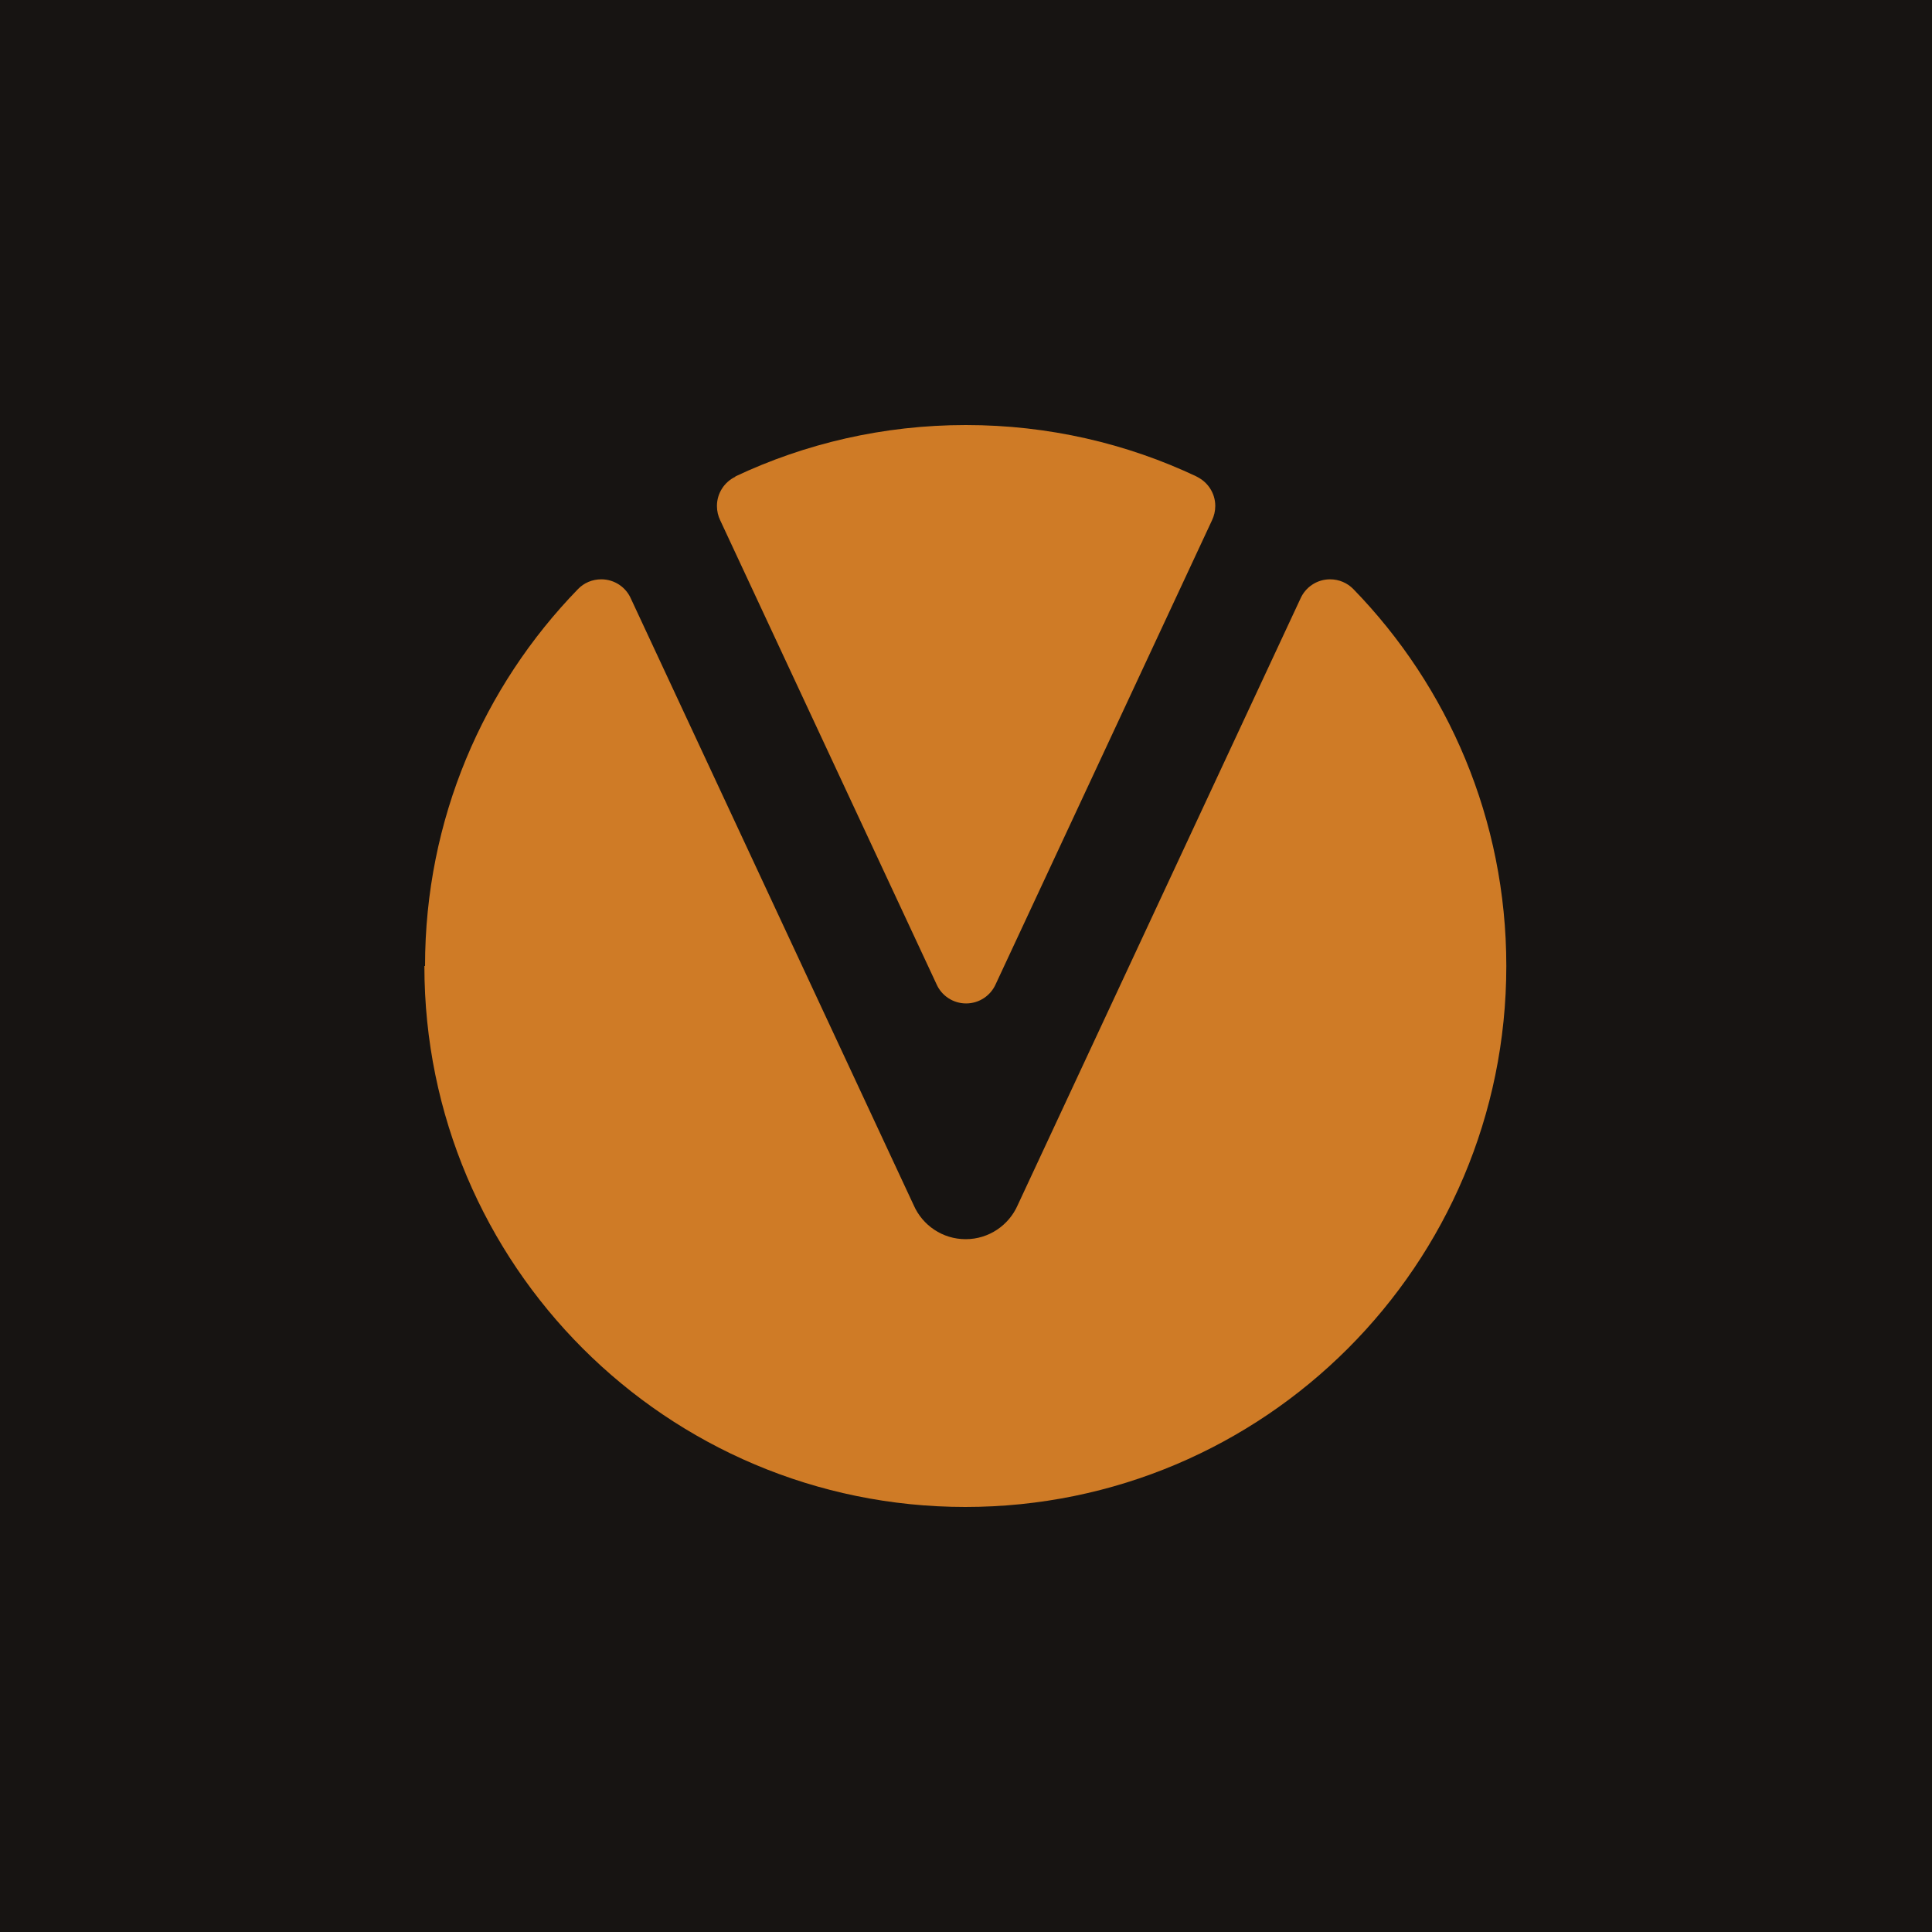
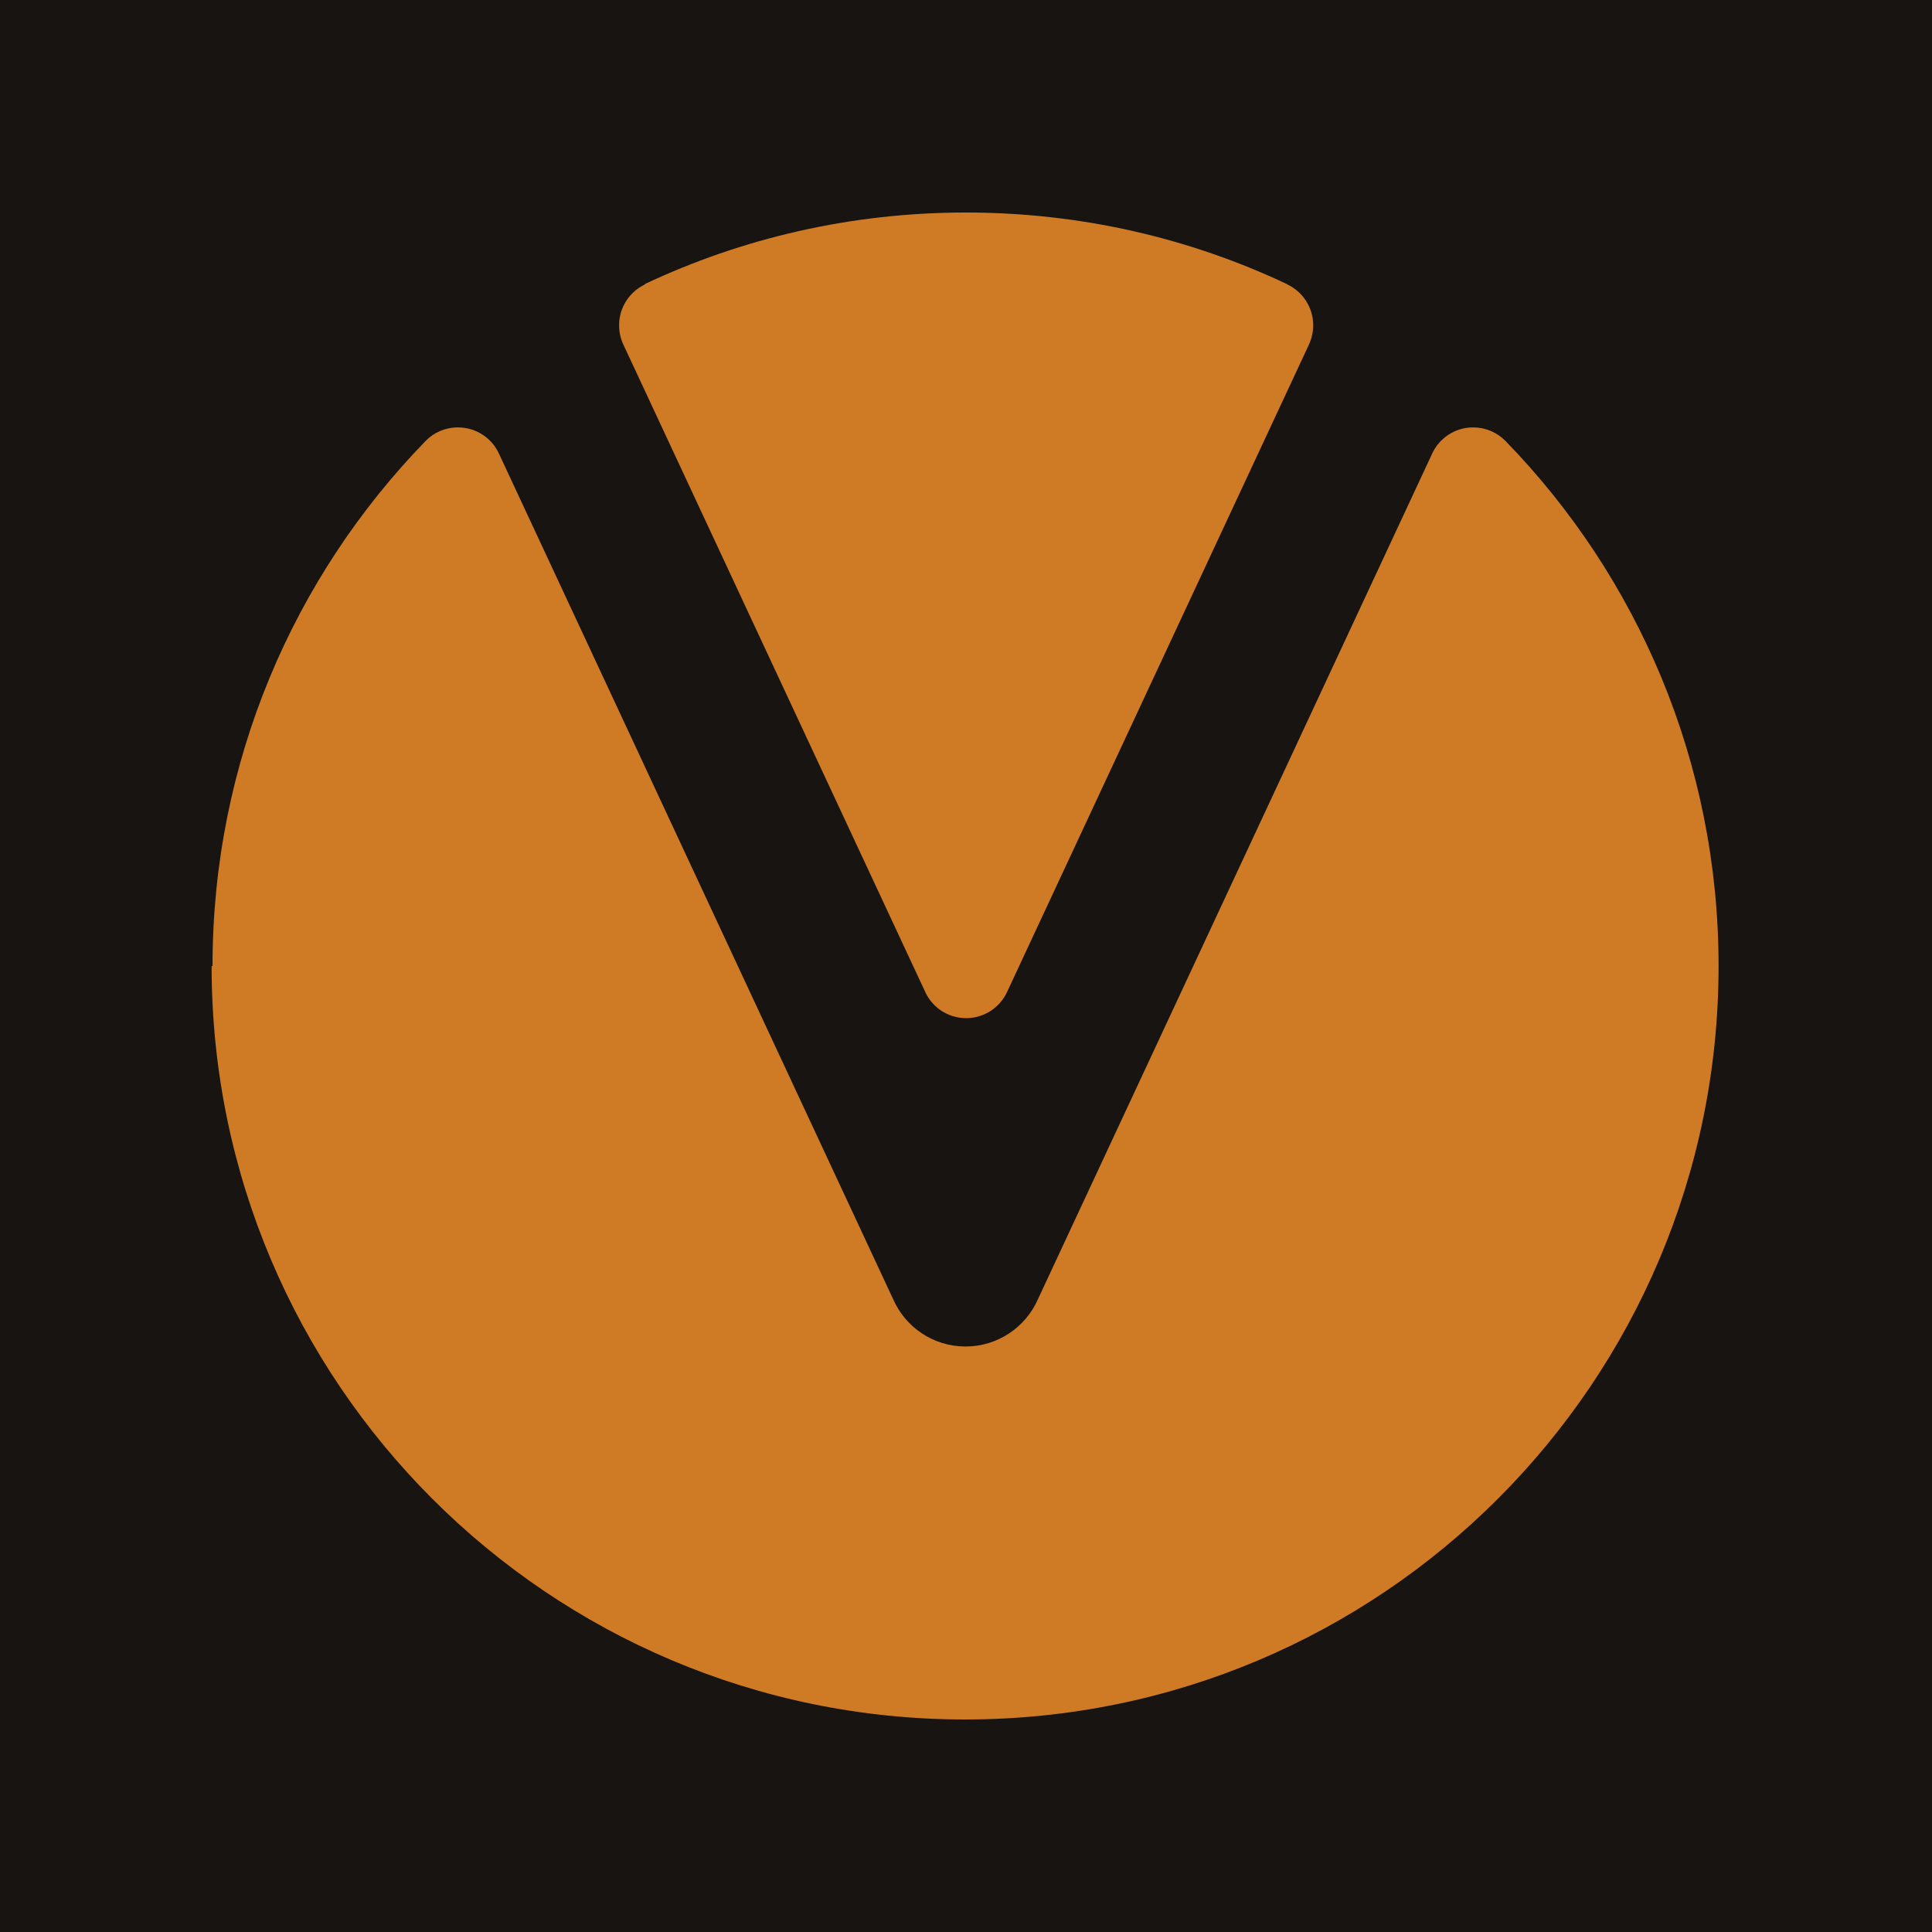
<svg xmlns="http://www.w3.org/2000/svg" viewBox="0 0 100 100" fill="none">
  <rect width="100" height="100" fill="#171412" />
-   <g transform="translate(22 22) scale(0.56)">
+   <g transform="translate(11 11) scale(0.78)">
    <path d="M0,50c0,-13.55 5.39,-25.84 14.14,-34.84c0.54,-0.56 1.30,-0.90 2.15,-0.90c1.22,0 2.28,0.73 2.74,1.79l26.14,56.07c0.81,1.84 2.65,3.13 4.80,3.13c2.14,0 3.99,-1.29 4.80,-3.13l26.14,-56.07c0.46,-1.05 1.51,-1.79 2.74,-1.79c0.84,0 1.60,0.34 2.15,0.90c8.75,9.00 14.14,21.29 14.14,34.84c0,27.61 -22.38,50 -50,50c-27.61,0 -50,-22.38 -50,-50zM28.66,4.76c6.46,-3.05 13.70,-4.76 21.33,-4.76c7.63,0 14.86,1.70 21.33,4.76l-0.00,0.01c1.01,0.48 1.72,1.51 1.72,2.71c0,0.47 -0.11,0.92 -0.30,1.32l-19.99,42.87c-0.46,1.05 -1.51,1.79 -2.74,1.79c-1.22,0 -2.28,-0.73 -2.74,-1.79l-19.99,-42.87c-0.19,-0.39 -0.30,-0.84 -0.30,-1.32c0,-1.19 0.70,-2.23 1.72,-2.71z" fill="#cf7b26" />
  </g>
</svg>
